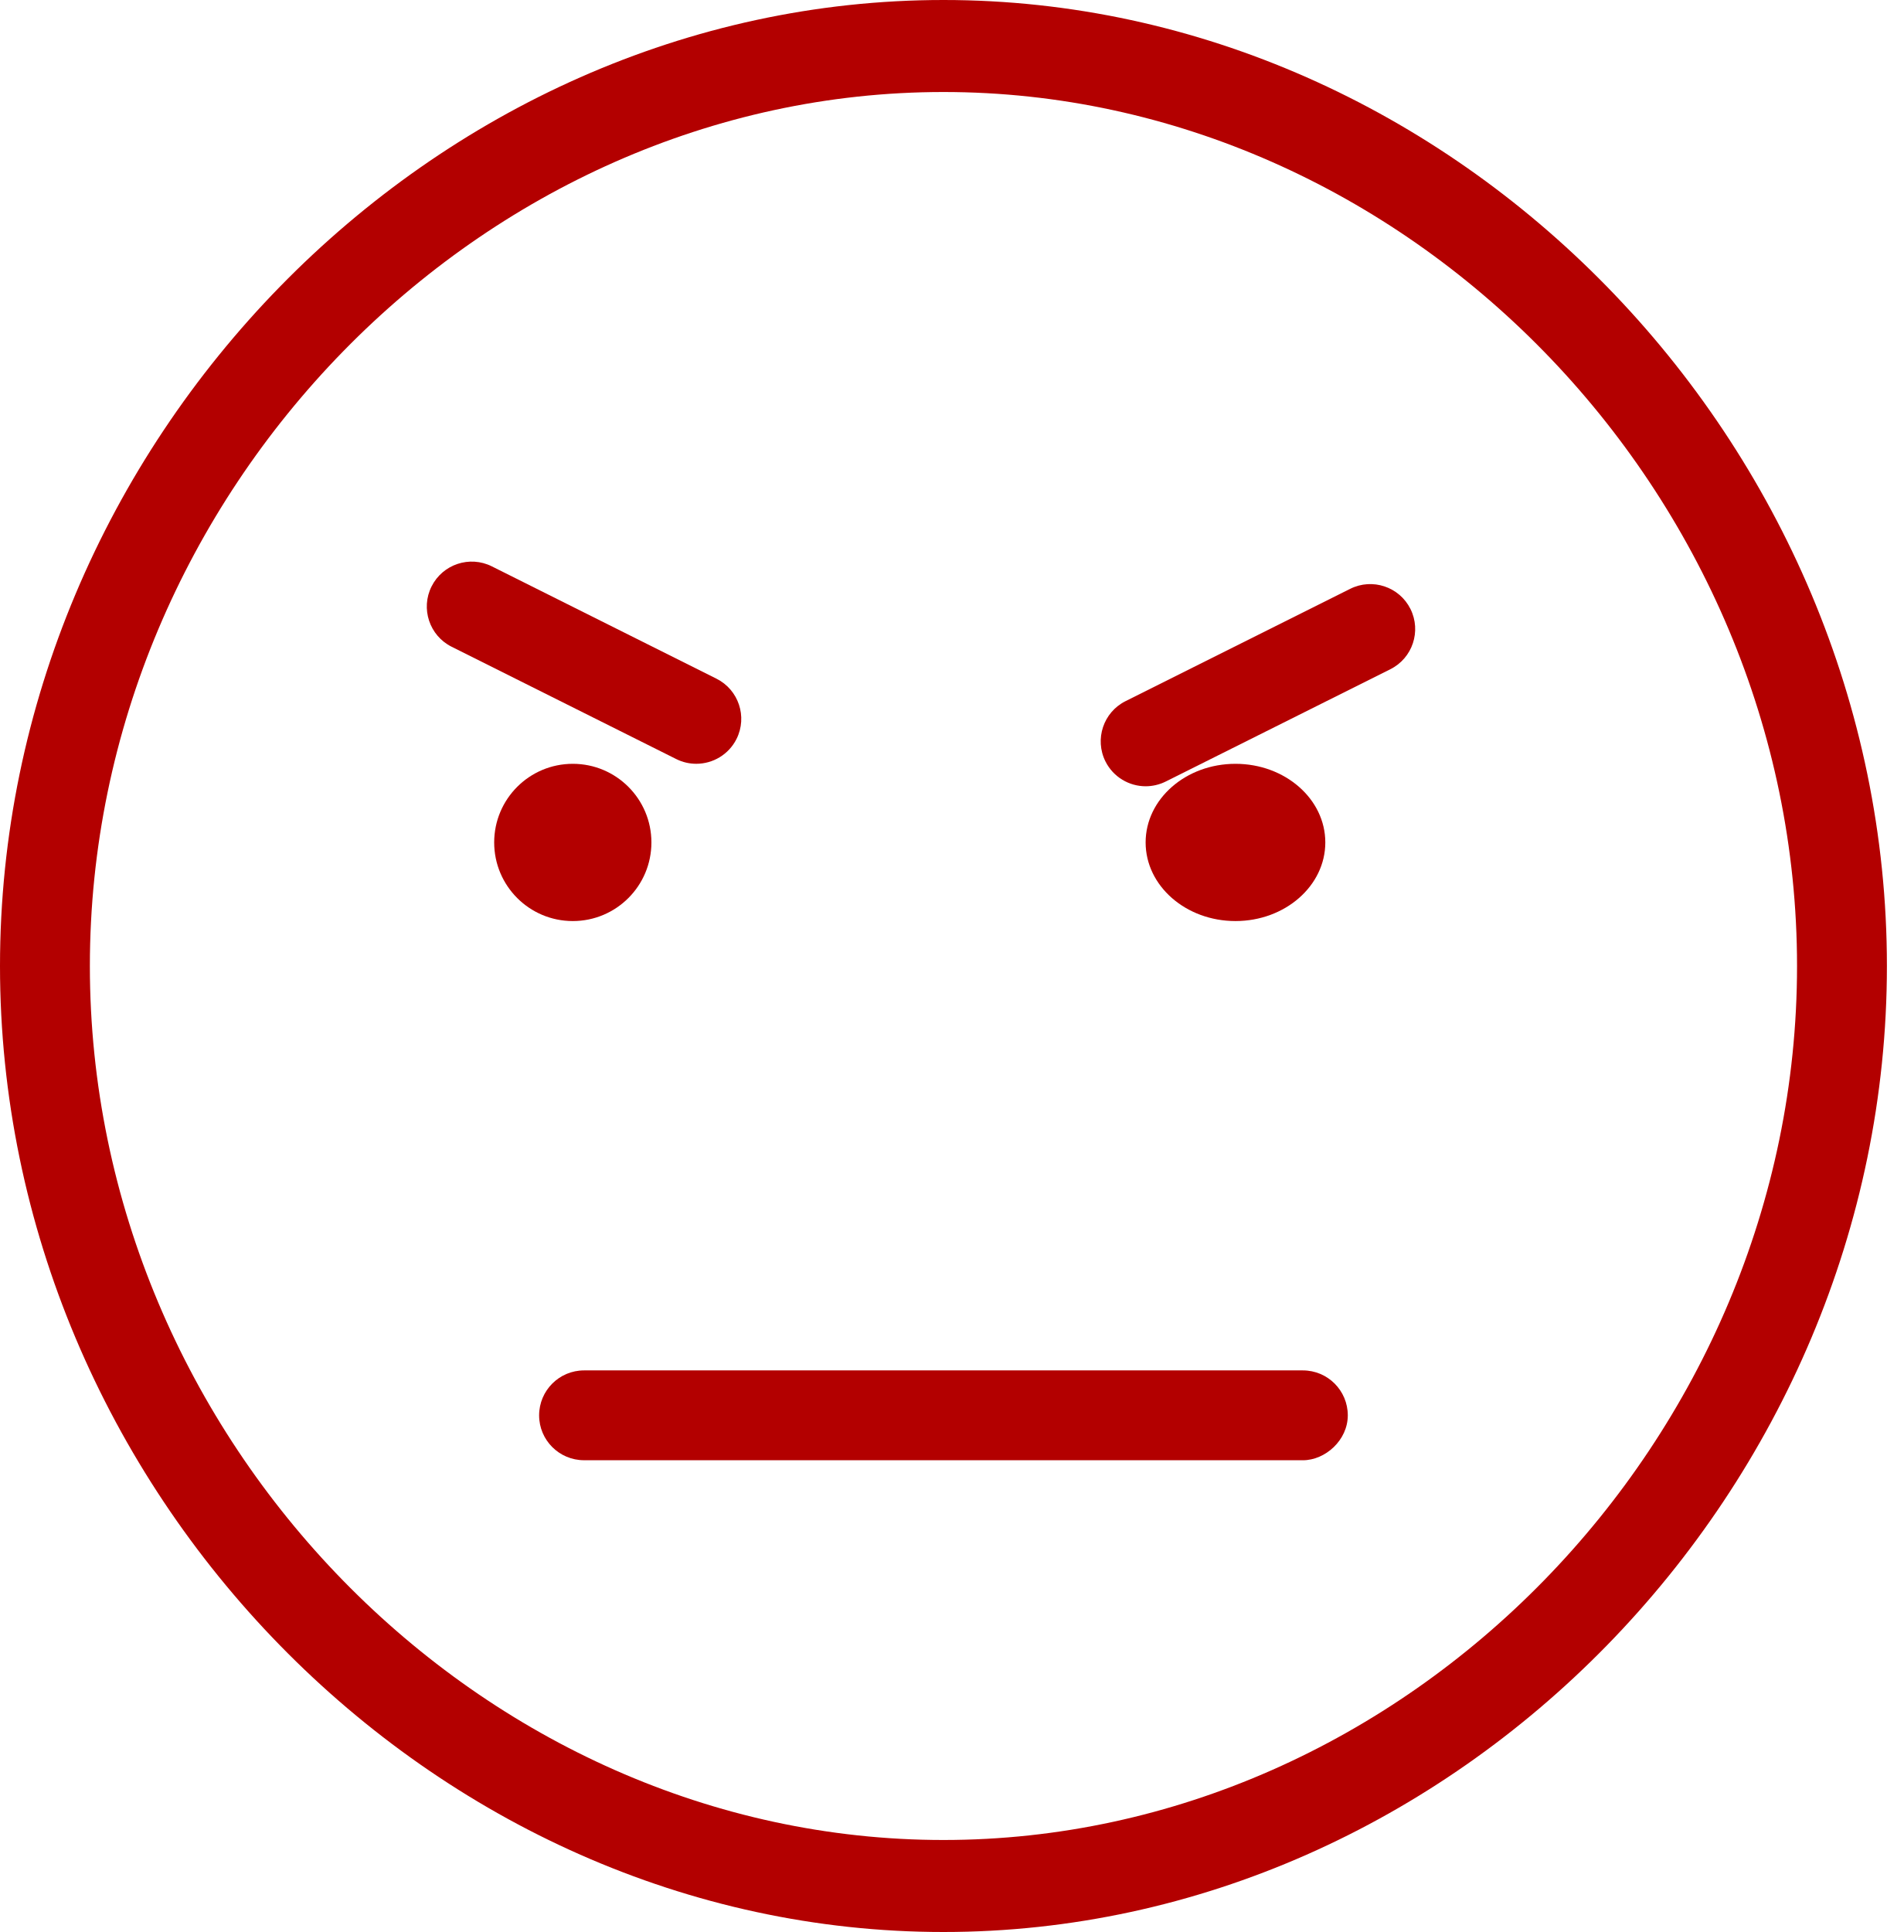
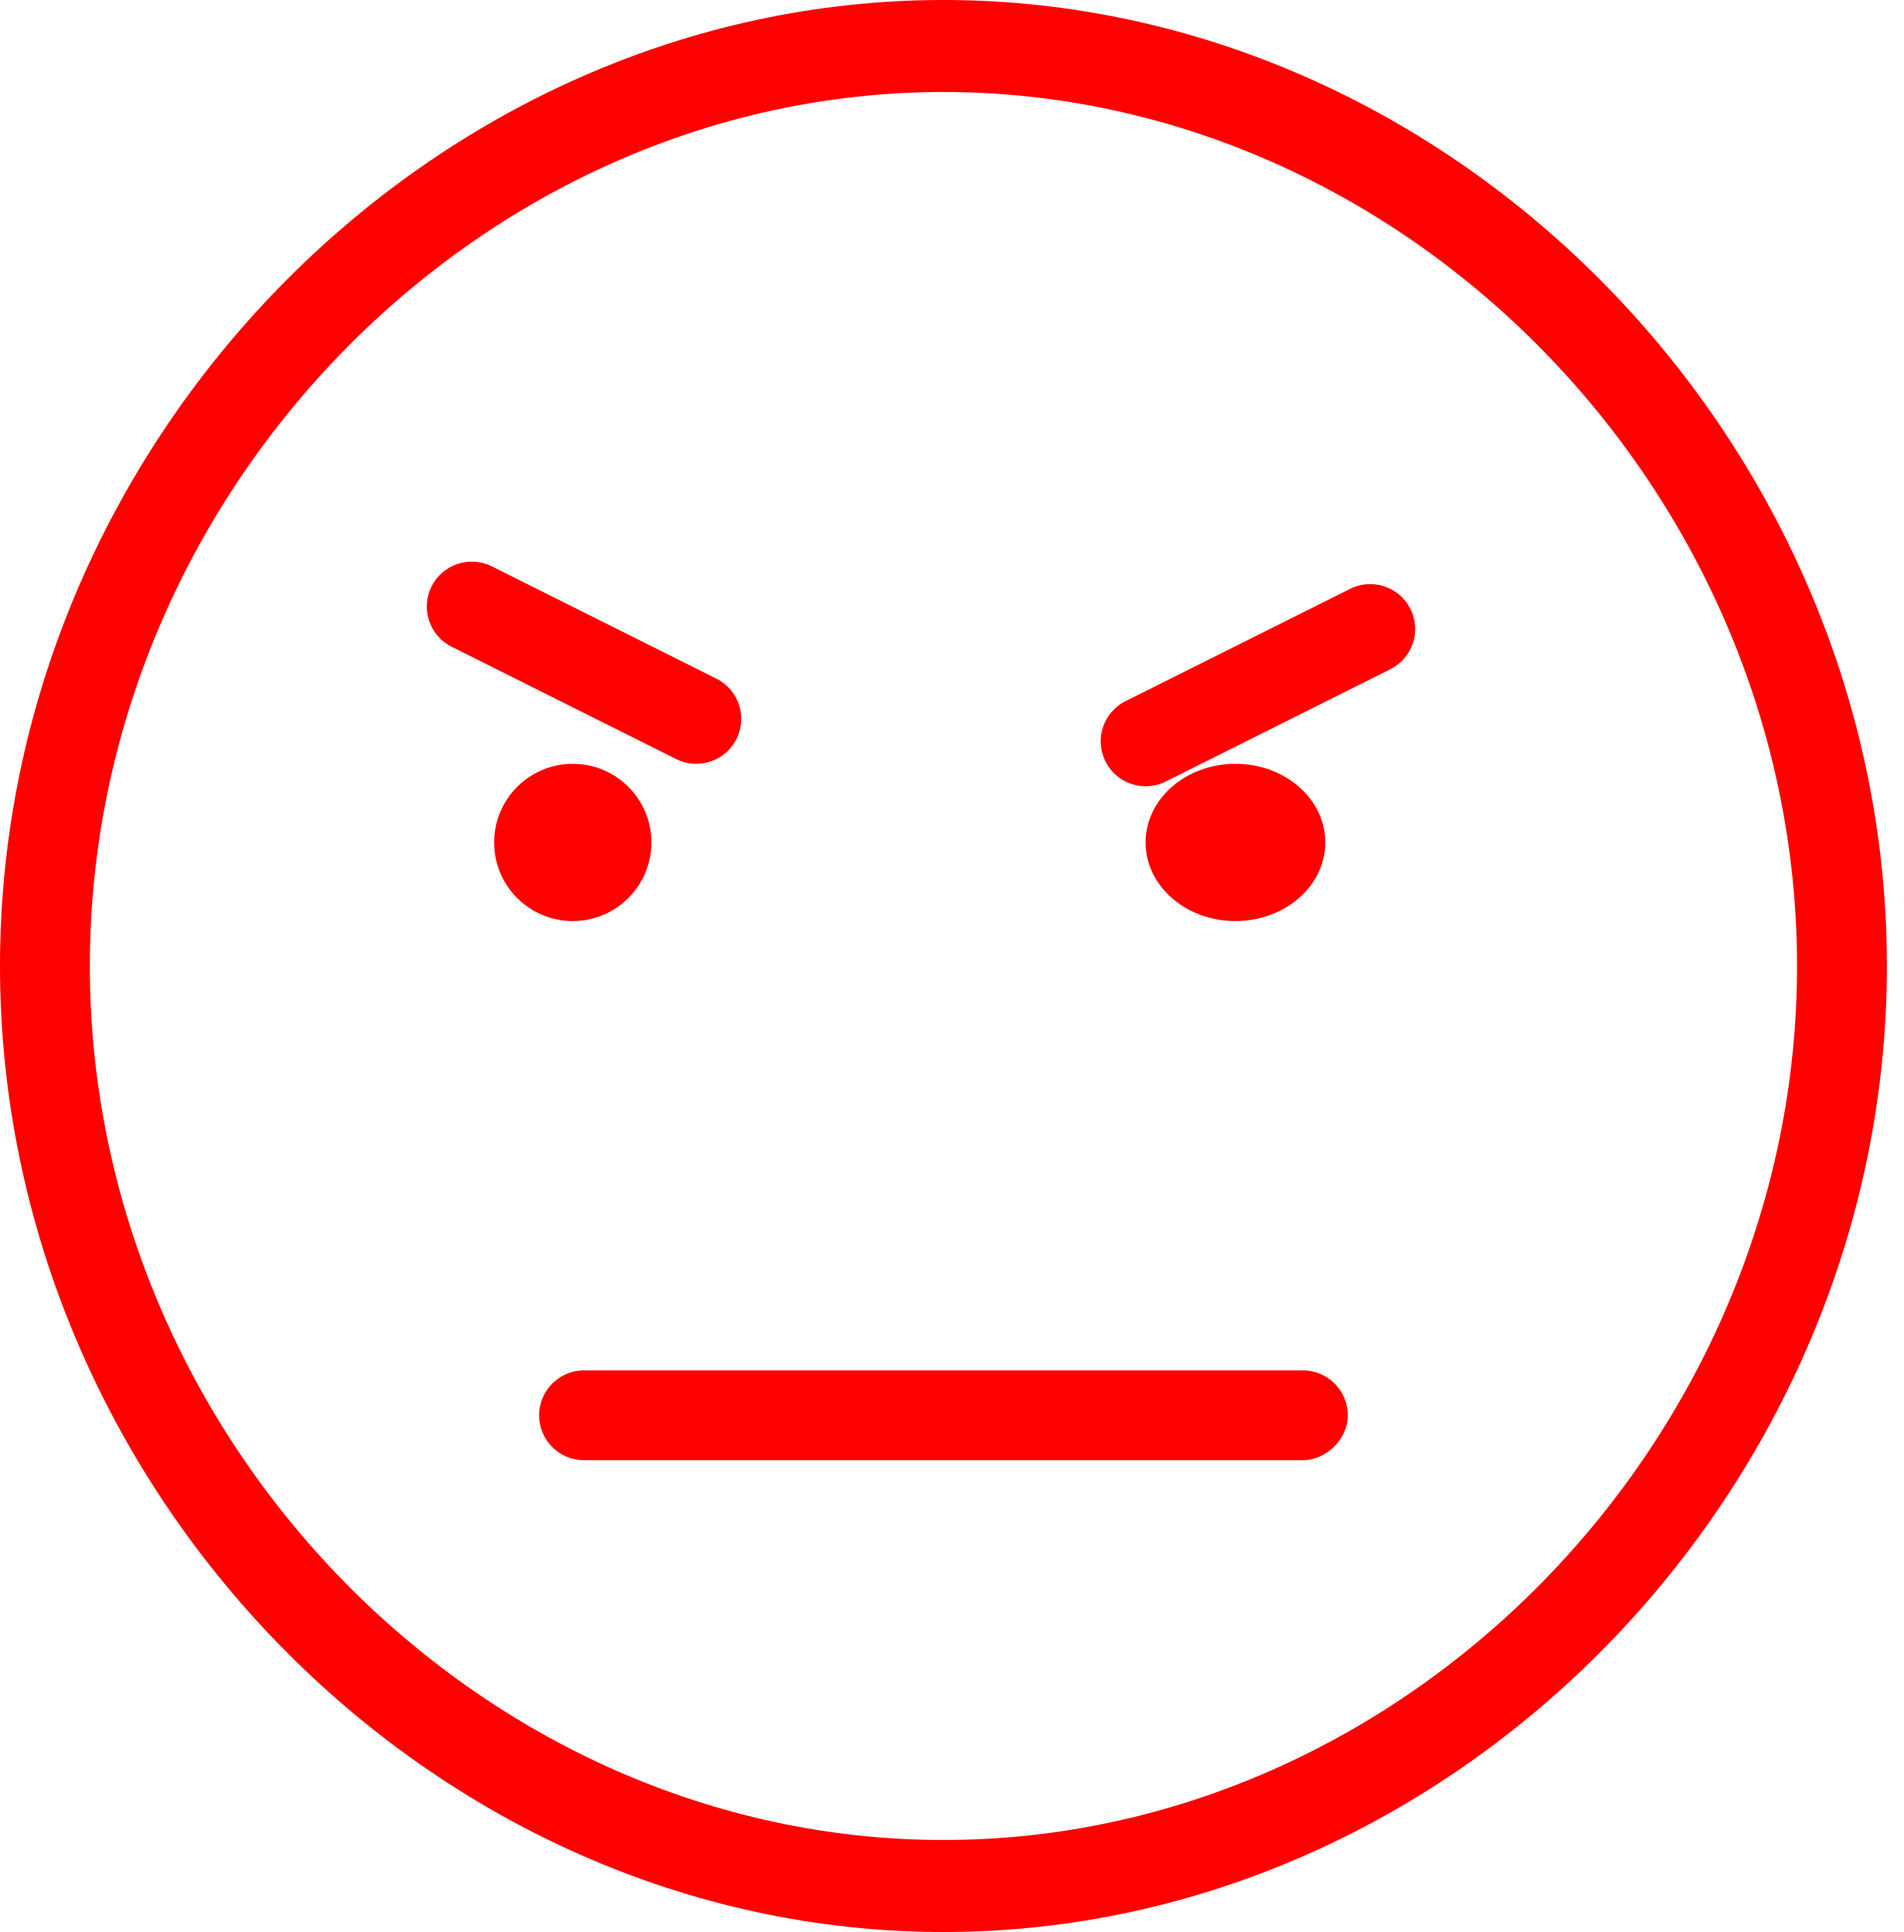
- <svg xmlns="http://www.w3.org/2000/svg" fill="none" height="69" viewBox="0 0 68 69" width="68">
-   <g fill="#b30000">
-     <path d="m20.459 32.895c1.551 0 2.808-1.257 2.808-2.808s-1.257-2.808-2.808-2.808-2.808 1.257-2.808 2.808 1.257 2.808 2.808 2.808z" />
-     <path d="m44.128 32.895c1.772 0 3.209-1.257 3.209-2.808s-1.437-2.808-3.209-2.808c-1.772 0-3.209 1.257-3.209 2.808s1.437 2.808 3.209 2.808z" />
-     <path d="m33.698 69c18.266 0 33.698-15.799 33.698-34.5s-15.432-34.5-33.698-34.5c-18.266 0-33.698 15.799-33.698 34.5s15.432 34.5 33.698 34.5zm0-65.714c16.526 0 30.488 14.294 30.488 31.214s-13.962 31.214-30.488 31.214-30.488-14.294-30.488-31.214 13.962-31.214 30.488-31.214z" />
-     <path d="m19.256 50.548c0 .886.719 1.603 1.605 1.603h25.674v.001c.802 0 1.605-.718 1.605-1.604 0-.886-.718-1.605-1.605-1.605-2.766 0-22.907 0-25.674 0-.887 0-1.605.72-1.605 1.606z" />
-     <path d="m40.92 28.081c.241 0 .486-.055.717-.169l8.023-4.011c.793-.396 1.113-1.36.718-2.153-.397-.793-1.361-1.114-2.153-.718l-8.023 4.011c-.793.396-1.113 1.36-.718 2.153.282.562.849.887 1.437.887z" />
-     <path d="m16.131 23.098 8.022 4.011c.231.116.476.169.717.169.588 0 1.155-.325 1.437-.887.396-.793.075-1.756-.718-2.153l-8.022-4.011c-.792-.396-1.756-.075-2.153.718-.396.793-.075 1.757.717 2.153z" />
-   </g>
+ <svg xmlns="http://www.w3.org/2000/svg" width="68" height="69" viewBox="0 0 68 69" fill="none">
+   <path d="M20.459 32.895C22.009 32.895 23.267 31.638 23.267 30.087C23.267 28.536 22.009 27.279 20.459 27.279C18.908 27.279 17.65 28.536 17.65 30.087C17.65 31.638 18.908 32.895 20.459 32.895Z" fill="#FF0000" />
+   <path d="M44.127 32.895C45.9 32.895 47.337 31.638 47.337 30.087C47.337 28.536 45.9 27.279 44.127 27.279C42.355 27.279 40.918 28.536 40.918 30.087C40.918 31.638 42.355 32.895 44.127 32.895Z" fill="#FF0000" />
+   <path d="M33.698 69C51.963 69 67.395 53.202 67.395 34.5C67.395 15.799 51.963 0 33.698 0C15.432 0 0 15.799 0 34.5C0 53.202 15.432 69 33.698 69ZM33.698 3.286C50.224 3.286 64.186 17.58 64.186 34.5C64.186 51.42 50.224 65.714 33.698 65.714C17.171 65.714 3.209 51.42 3.209 34.5C3.209 17.58 17.171 3.286 33.698 3.286Z" fill="#FF0000" />
+   <path d="M19.256 50.548C19.256 51.433 19.975 52.15 20.86 52.15C23.628 52.15 44.128 52.15 46.535 52.15V52.151C47.337 52.151 48.14 51.433 48.14 50.547C48.14 49.661 47.422 48.942 46.535 48.942C43.769 48.942 23.628 48.942 20.86 48.942C19.974 48.942 19.256 49.662 19.256 50.548Z" fill="#FF0000" />
+   <path d="M40.921 28.081C41.162 28.081 41.407 28.027 41.637 27.912L49.66 23.901C50.452 23.505 50.773 22.541 50.378 21.748C49.981 20.955 49.016 20.634 48.224 21.03L40.202 25.041C39.409 25.437 39.088 26.401 39.484 27.194C39.766 27.756 40.333 28.081 40.921 28.081Z" fill="#FF0000" />
+   <path d="M16.131 23.098L24.153 27.11C24.384 27.225 24.629 27.279 24.87 27.279C25.458 27.279 26.026 26.954 26.307 26.392C26.703 25.599 26.382 24.635 25.589 24.238L17.567 20.227C16.775 19.832 15.811 20.153 15.414 20.945C15.018 21.739 15.339 22.702 16.131 23.098Z" fill="#FF0000" />
</svg>
